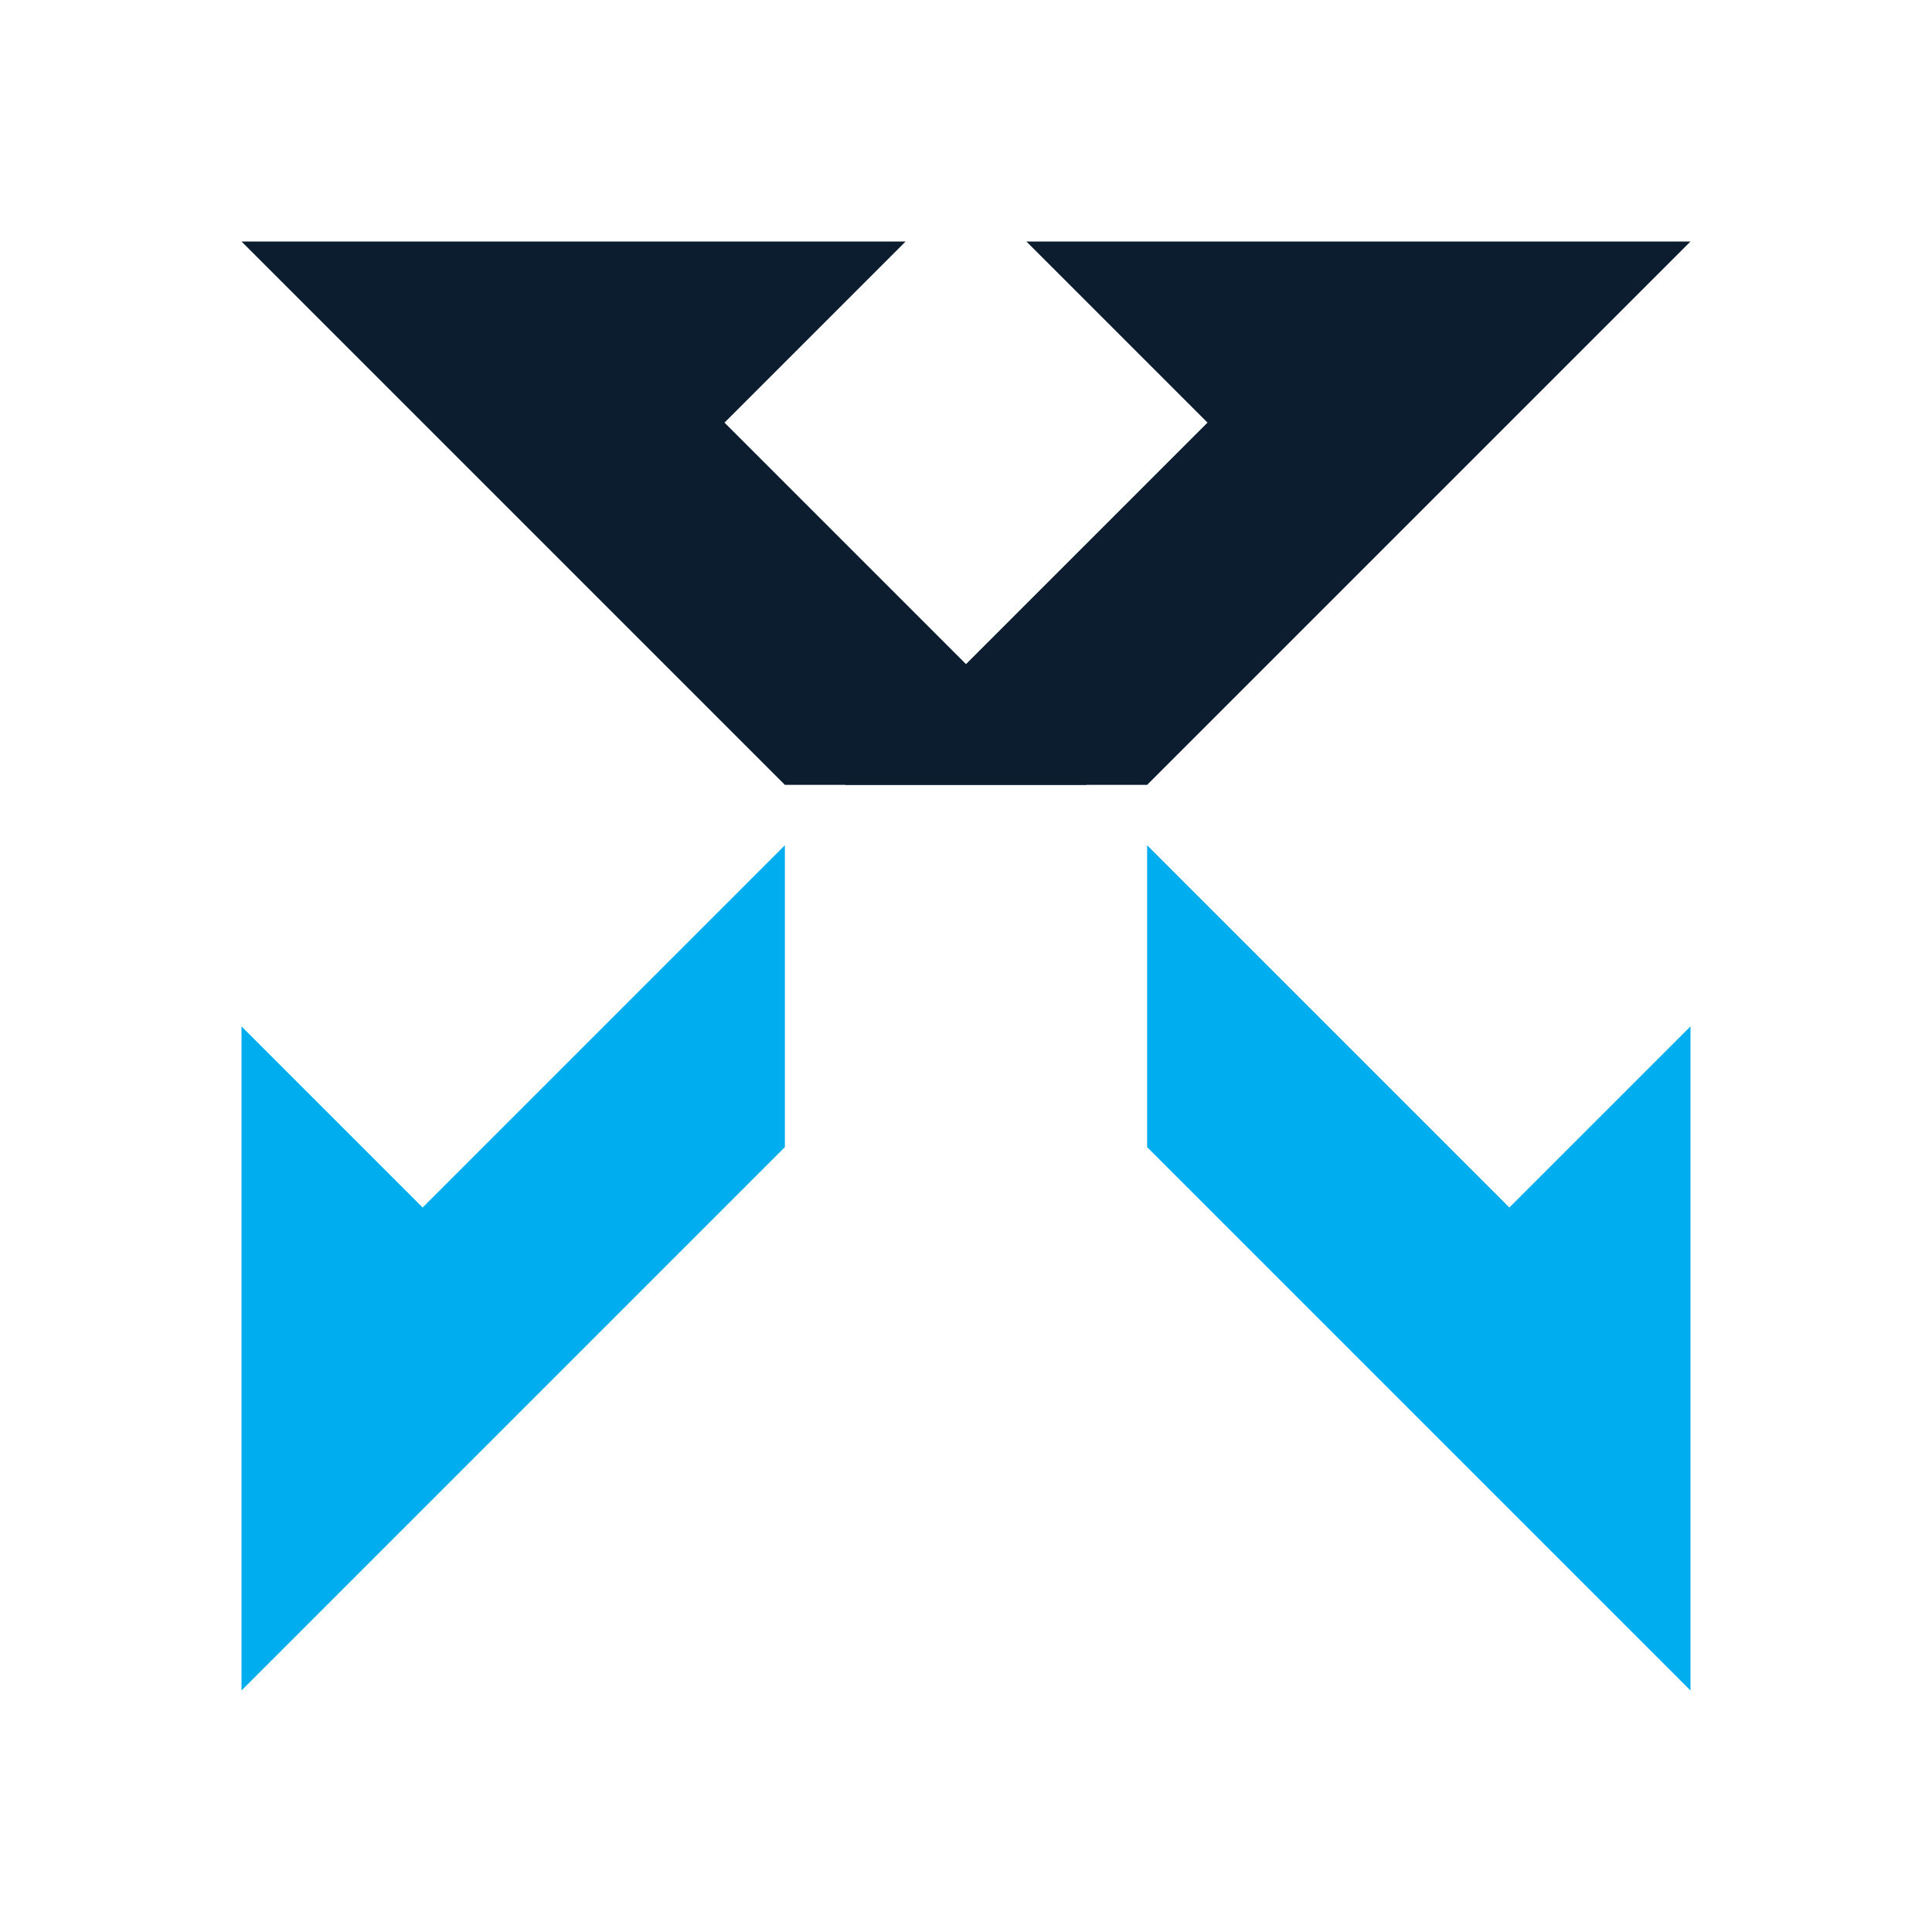
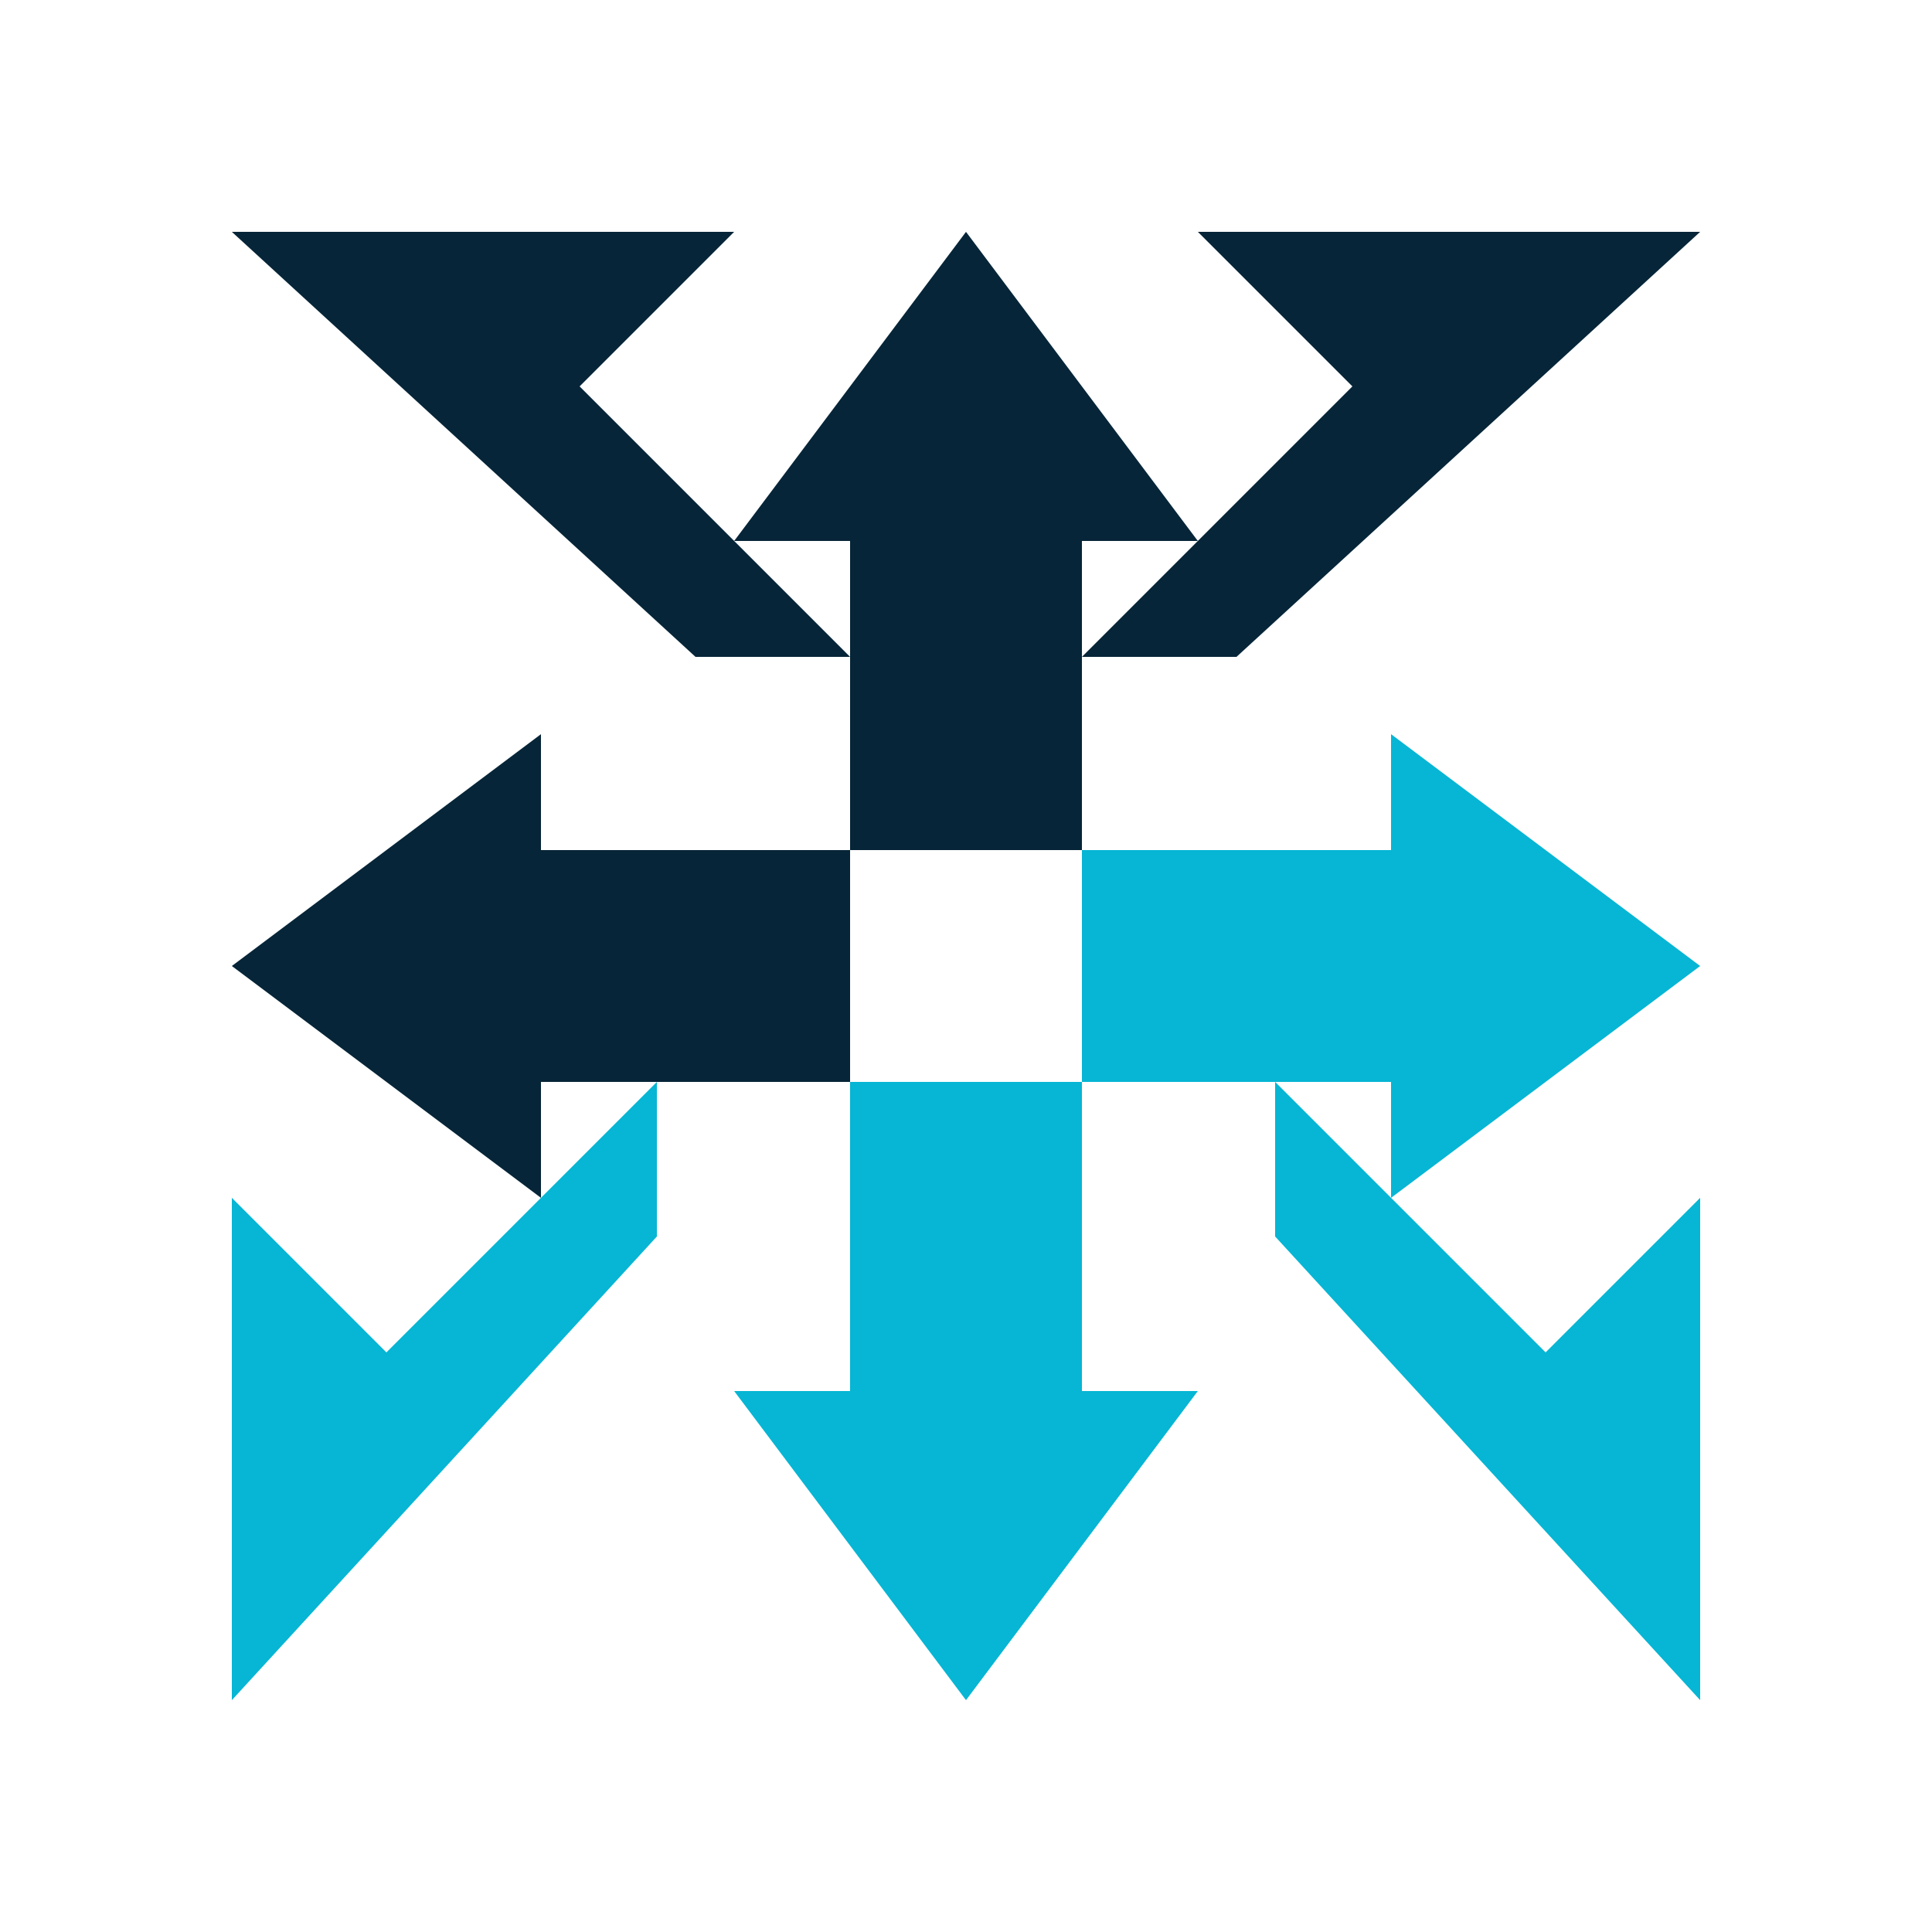
- <svg xmlns="http://www.w3.org/2000/svg" viewBox="0 0 48 48" fill="none" aria-hidden="true">
-   <path d="M6 6h16.5L18 10.5 27 19.5h-7.5L6 6Z" fill="#0B1D2E" />
-   <path d="M42 6H25.5L30 10.5 21 19.5h7.5L42 6Z" fill="#0B1D2E" />
-   <path d="M6 42V25.5L10.5 30 19.5 21v7.5L6 42Z" fill="#00AEEF" />
-   <path d="M42 42V25.5L37.5 30 28.5 21v7.5L42 42Z" fill="#00AEEF" />
+ <svg xmlns="http://www.w3.org/2000/svg" viewBox="0 0 100 100" fill="none" aria-hidden="true">
+   <path d="M12 12 L38 12 L30 20 L44 34 L36 34 L12 12Z" fill="#062538" />
+   <path d="M88 12 L62 12 L70 20 L56 34 L64 34 L88 12Z" fill="#062538" />
+   <path d="M12 88 L12 62 L20 70 L34 56 L34 64 L12 88Z" fill="#06B6D4" />
+   <path d="M88 88 L88 62 L80 70 L66 56 L66 64 L88 88Z" fill="#06B6D4" />
+   <path d="M12 50 L28 38 L28 44 L44 44 L44 56 L28 56 L28 62 L12 50Z" fill="#062538" />
+   <path d="M88 50 L72 38 L72 44 L56 44 L56 56 L72 56 L72 62 L88 50Z" fill="#06B6D4" />
+   <path d="M50 12 L38 28 L44 28 L44 44 L56 44 L56 28 L62 28 L50 12Z" fill="#062538" />
+   <path d="M50 88 L38 72 L44 72 L44 56 L56 56 L56 72 L62 72 L50 88Z" fill="#06B6D4" />
</svg>
